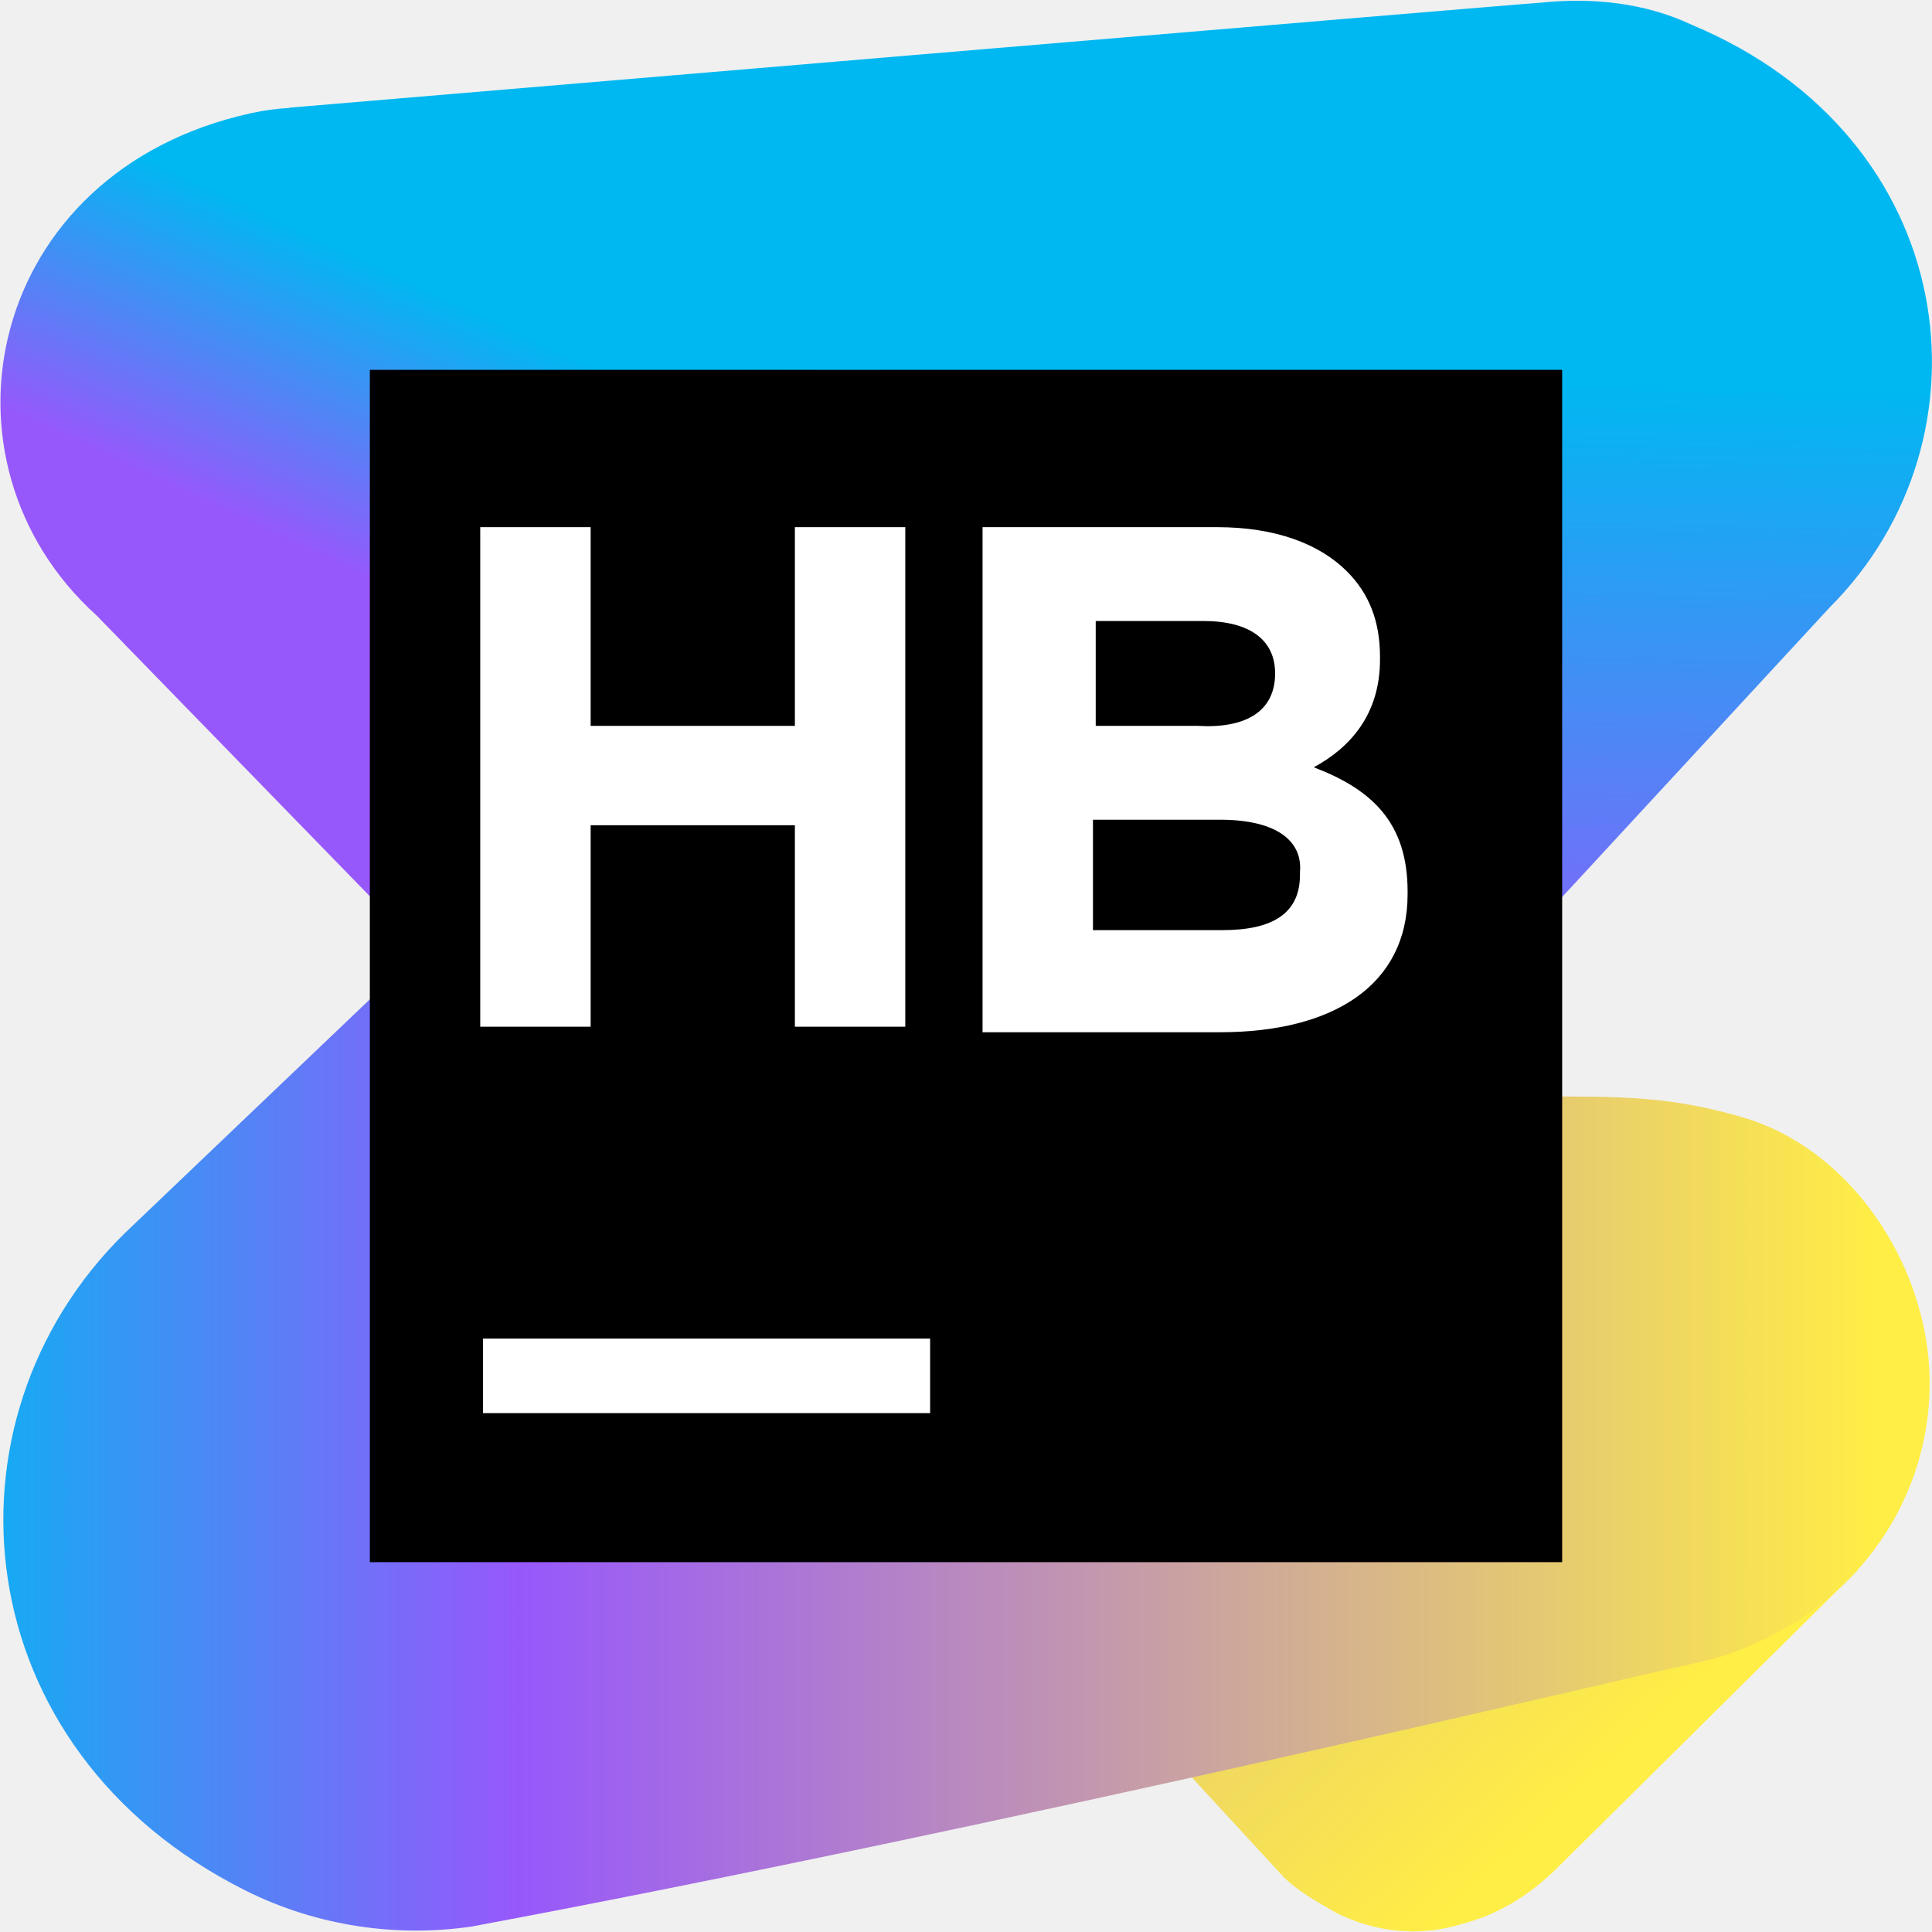
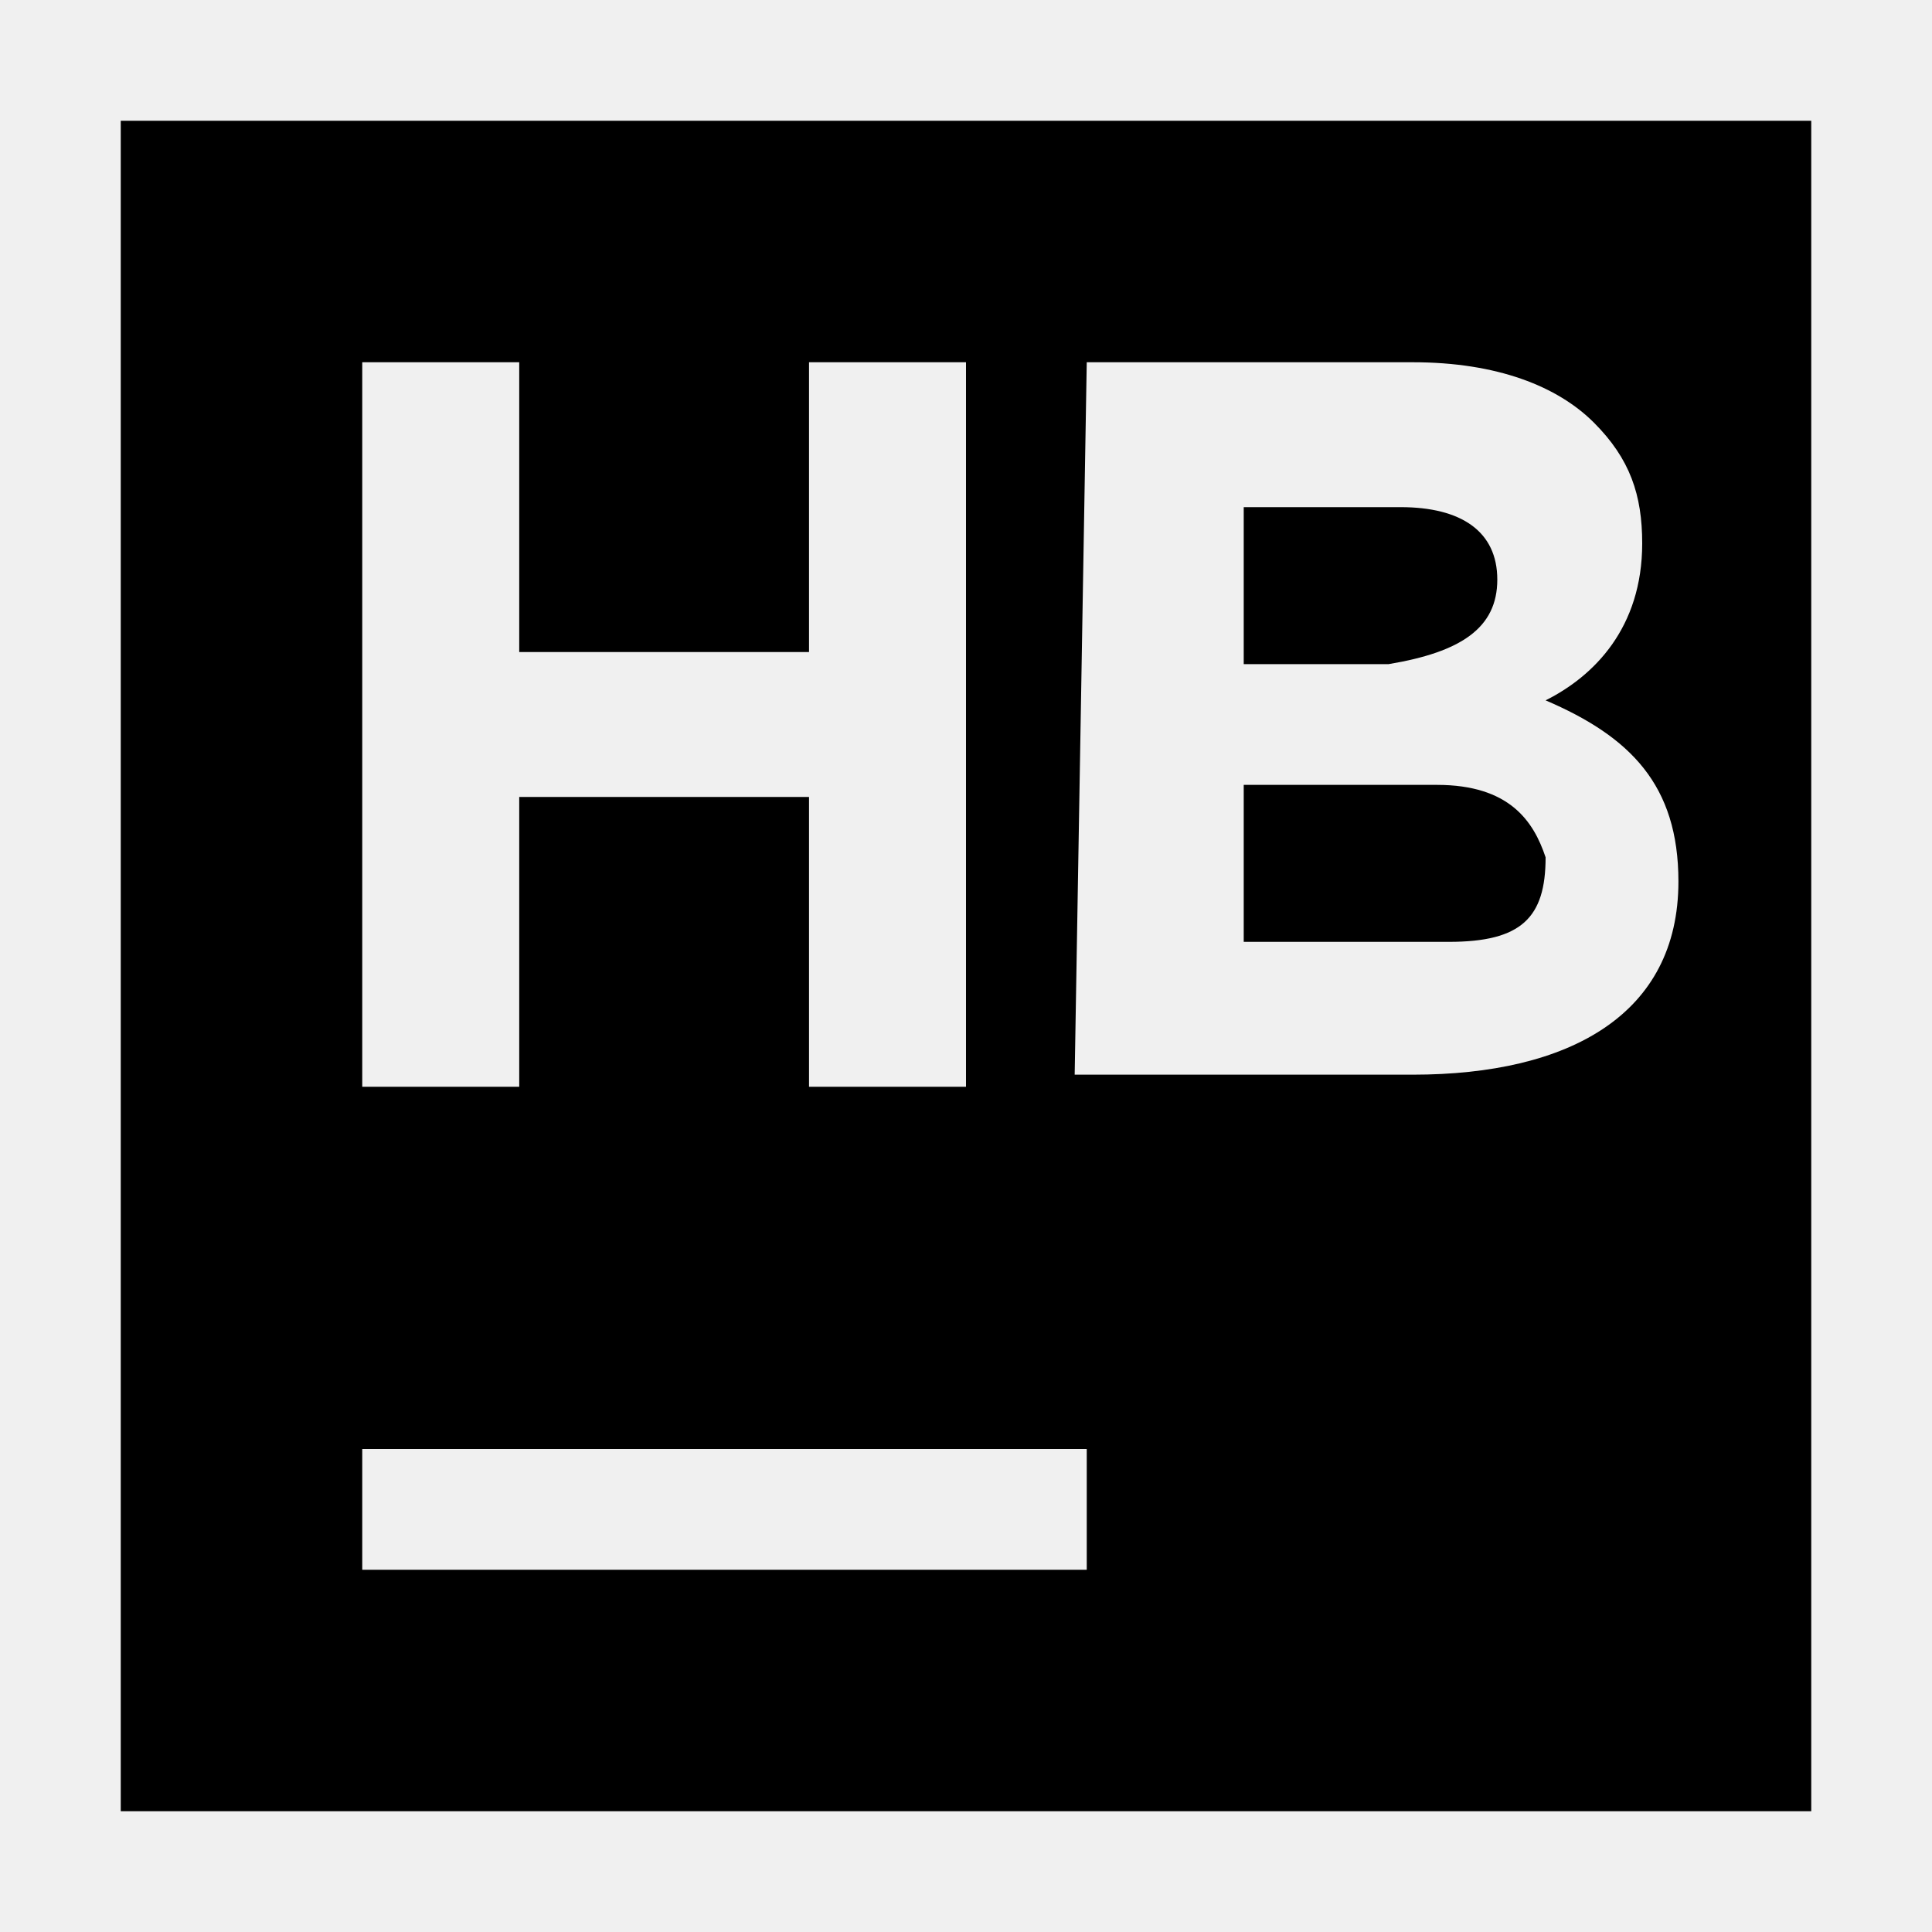
- <svg xmlns="http://www.w3.org/2000/svg" version="1.0" id="final" x="0px" y="0px" viewBox="0 0 70 70" width="70px" height="70px" enable-background="new 0 0 70 70" xml:space="preserve">
+ <svg xmlns="http://www.w3.org/2000/svg" version="1.1" id="Layer_1" x="0px" y="0px" width="16" height="16" viewBox="0 0 16 16" style="enable-background:new 0 0 16 16;" xml:space="preserve">
  <g>
-     <linearGradient id="SVGID_1_" gradientUnits="userSpaceOnUse" x1="40.415" y1="69.001" x2="39.585" y2="30.566" gradientTransform="matrix(1 0 0 -1 0 69.89)">
-       <stop offset="0.328" style="stop-color:#00B8F1" />
-       <stop offset="0.973" style="stop-color:#9758FB" />
-     </linearGradient>
-     <path fill="url(#SVGID_1_)" d="M61.3,0.9c-1.7-0.8-3.6-1-5.5-0.8c-0.3,0-45.3,3.8-45.3,3.8l31.8,37.5l5.8,0.3L66.3,22      C72.4,15.9,71.1,5,61.3,0.9z" />
-     <linearGradient id="SVGID_2_" gradientUnits="userSpaceOnUse" x1="58.345" y1="64.017" x2="11.932" y2="13.636">
-       <stop offset="0" style="stop-color:#FFEE45" />
-       <stop offset="1" style="stop-color:#9758FB" />
-     </linearGradient>
-     <path fill="url(#SVGID_2_)" d="M53.6,47.2l-1.3,2l-16-19.5L20.8,40.1L46.5,68c0.5,0.5,1.2,0.9,1.9,1.3c1.4,0.7,3,0.9,4.6,0.4      c1.5-0.4,2.6-1.2,3.5-2.1c0.1-0.1,10.8-10.7,10.8-10.7L53.6,47.2z" />
-     <linearGradient id="SVGID_3_" gradientUnits="userSpaceOnUse" x1="31.025" y1="60.401" x2="21.392" y2="39.808" gradientTransform="matrix(1 0 0 -1 0 69.89)">
-       <stop offset="0.328" style="stop-color:#00B8F1" />
-       <stop offset="0.79" style="stop-color:#9758FB" />
-     </linearGradient>
-     <path fill="url(#SVGID_3_)" d="M45.7,41.6L19.6,8.4l0,0c-1.1-1.6-2.8-2.9-5-3.8c-1.7-0.7-3.7-0.9-5.5-0.5      C-0.5,6.2-2.7,16.7,3.5,22.3l18.1,18.6L45.7,41.6z" />
-     <linearGradient id="SVGID_4_" gradientUnits="userSpaceOnUse" x1="-3.259" y1="17.766" x2="68.816" y2="17.766" gradientTransform="matrix(1 0 0 -1 0 69.89)">
-       <stop offset="0" style="stop-color:#00B8F1" />
-       <stop offset="0.306" style="stop-color:#9758FB" />
-       <stop offset="0.989" style="stop-color:#FFEE45" />
-     </linearGradient>
-     <path fill="url(#SVGID_4_)" d="M63.2,40.5c-3.4-1-5.3-0.7-9.8-0.8l-38-5.4L4.5,44.7c-6.9,6.8-5.8,18.7,4.4,23.8      c2.6,1.3,5.5,1.7,8.2,1.3l0,0c19.3-3.6,43.5-9.4,43.7-9.4c0.4-0.1,0.9-0.2,1.3-0.3c6.3-1.9,8.9-7.8,7.4-12.8      C68.7,44.5,66.5,41.5,63.2,40.5z" />
-     <g>
-       <rect x="13.4" y="13.4" width="43.2" height="43.2" style="fill:#000000;" />
-       <g>
-         <path fill="#FFFFFF" d="M17.4,19.1h4v7.2h7.4v-7.2h4v18.1h-4v-7.3h-7.4v7.3h-4V19.1z" />
-         <path fill="#FFFFFF" d="M35.7,19.1h8.4c2.1,0,3.7,0.6,4.7,1.6c0.8,0.8,1.2,1.8,1.2,3.1v0.1c0,2-1.1,3.2-2.4,3.9        c2.1,0.8,3.4,2,3.4,4.5v0.1c0,3.3-2.7,5-6.8,5h-8.6V19.1H35.7z M46.2,24.4c0-1.2-0.9-1.9-2.6-1.9h-3.9v3.8h3.7        C45.1,26.4,46.2,25.8,46.2,24.4L46.2,24.4z M44.2,29.7h-4.6v4h4.7c1.8,0,2.8-0.6,2.8-2v-0.1C47.2,30.5,46.3,29.7,44.2,29.7z" />
-       </g>
-       <rect x="17.5" y="48.5" fill="#FFFFFF" width="16.2" height="2.7" />
-     </g>
+     <path d="M12.4,4.8c0-0.4-0.3-0.6-0.8-0.6h-1.3v1.3h1.2C12.1,5.4,12.4,5.2,12.4,4.8z" />
+     <path d="M11.9,6.5h-1.6v1.3H12c0.6,0,0.8-0.2,0.8-0.7C12.7,6.8,12.5,6.5,11.9,6.5z" />
+     <path d="M1,1v14h14V1H1z M3,3h1.3v2.4h2.4V3H8v6H6.7V6.6H4.3V9H3V3z M9,13H3v-1h6V13z M11.7,8.9H8.9L9,3h2.7c0.7,0,1.2,0.2,1.5,0.5   s0.4,0.6,0.4,1c0,0.7-0.4,1.1-0.8,1.3c0.7,0.3,1.1,0.7,1.1,1.5C13.9,8.4,13,8.9,11.7,8.9z" />
  </g>
</svg>
